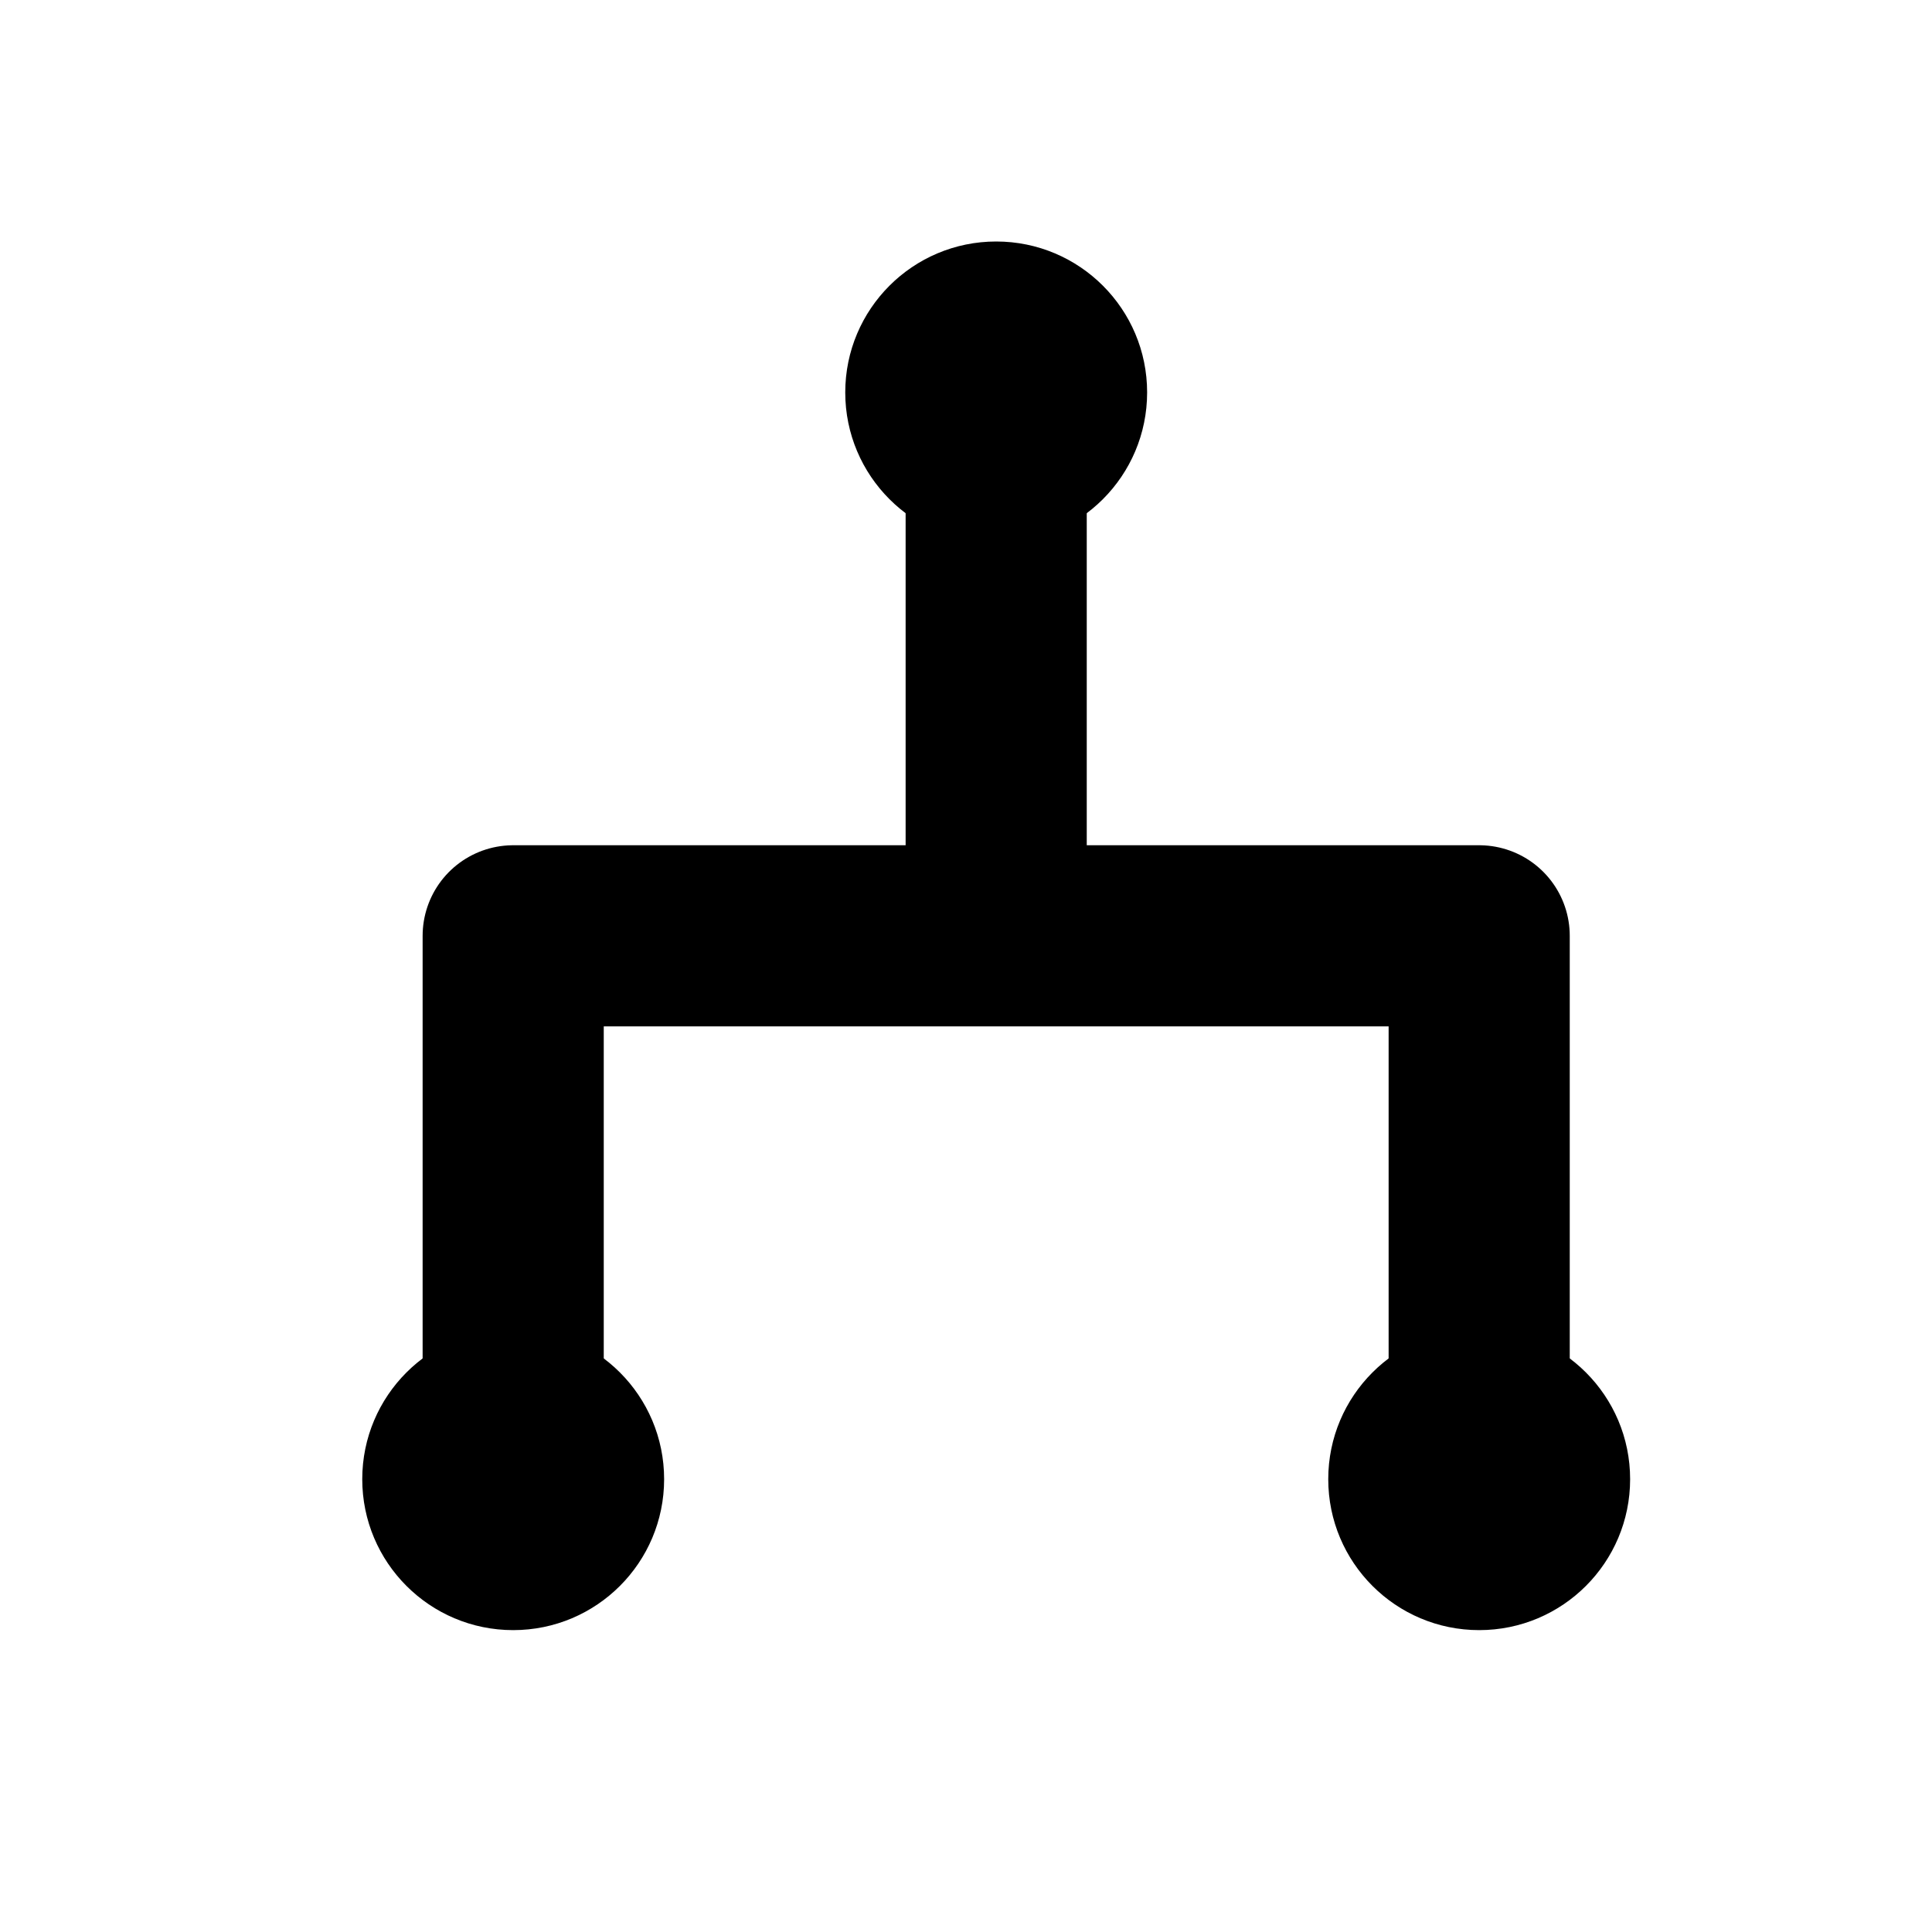
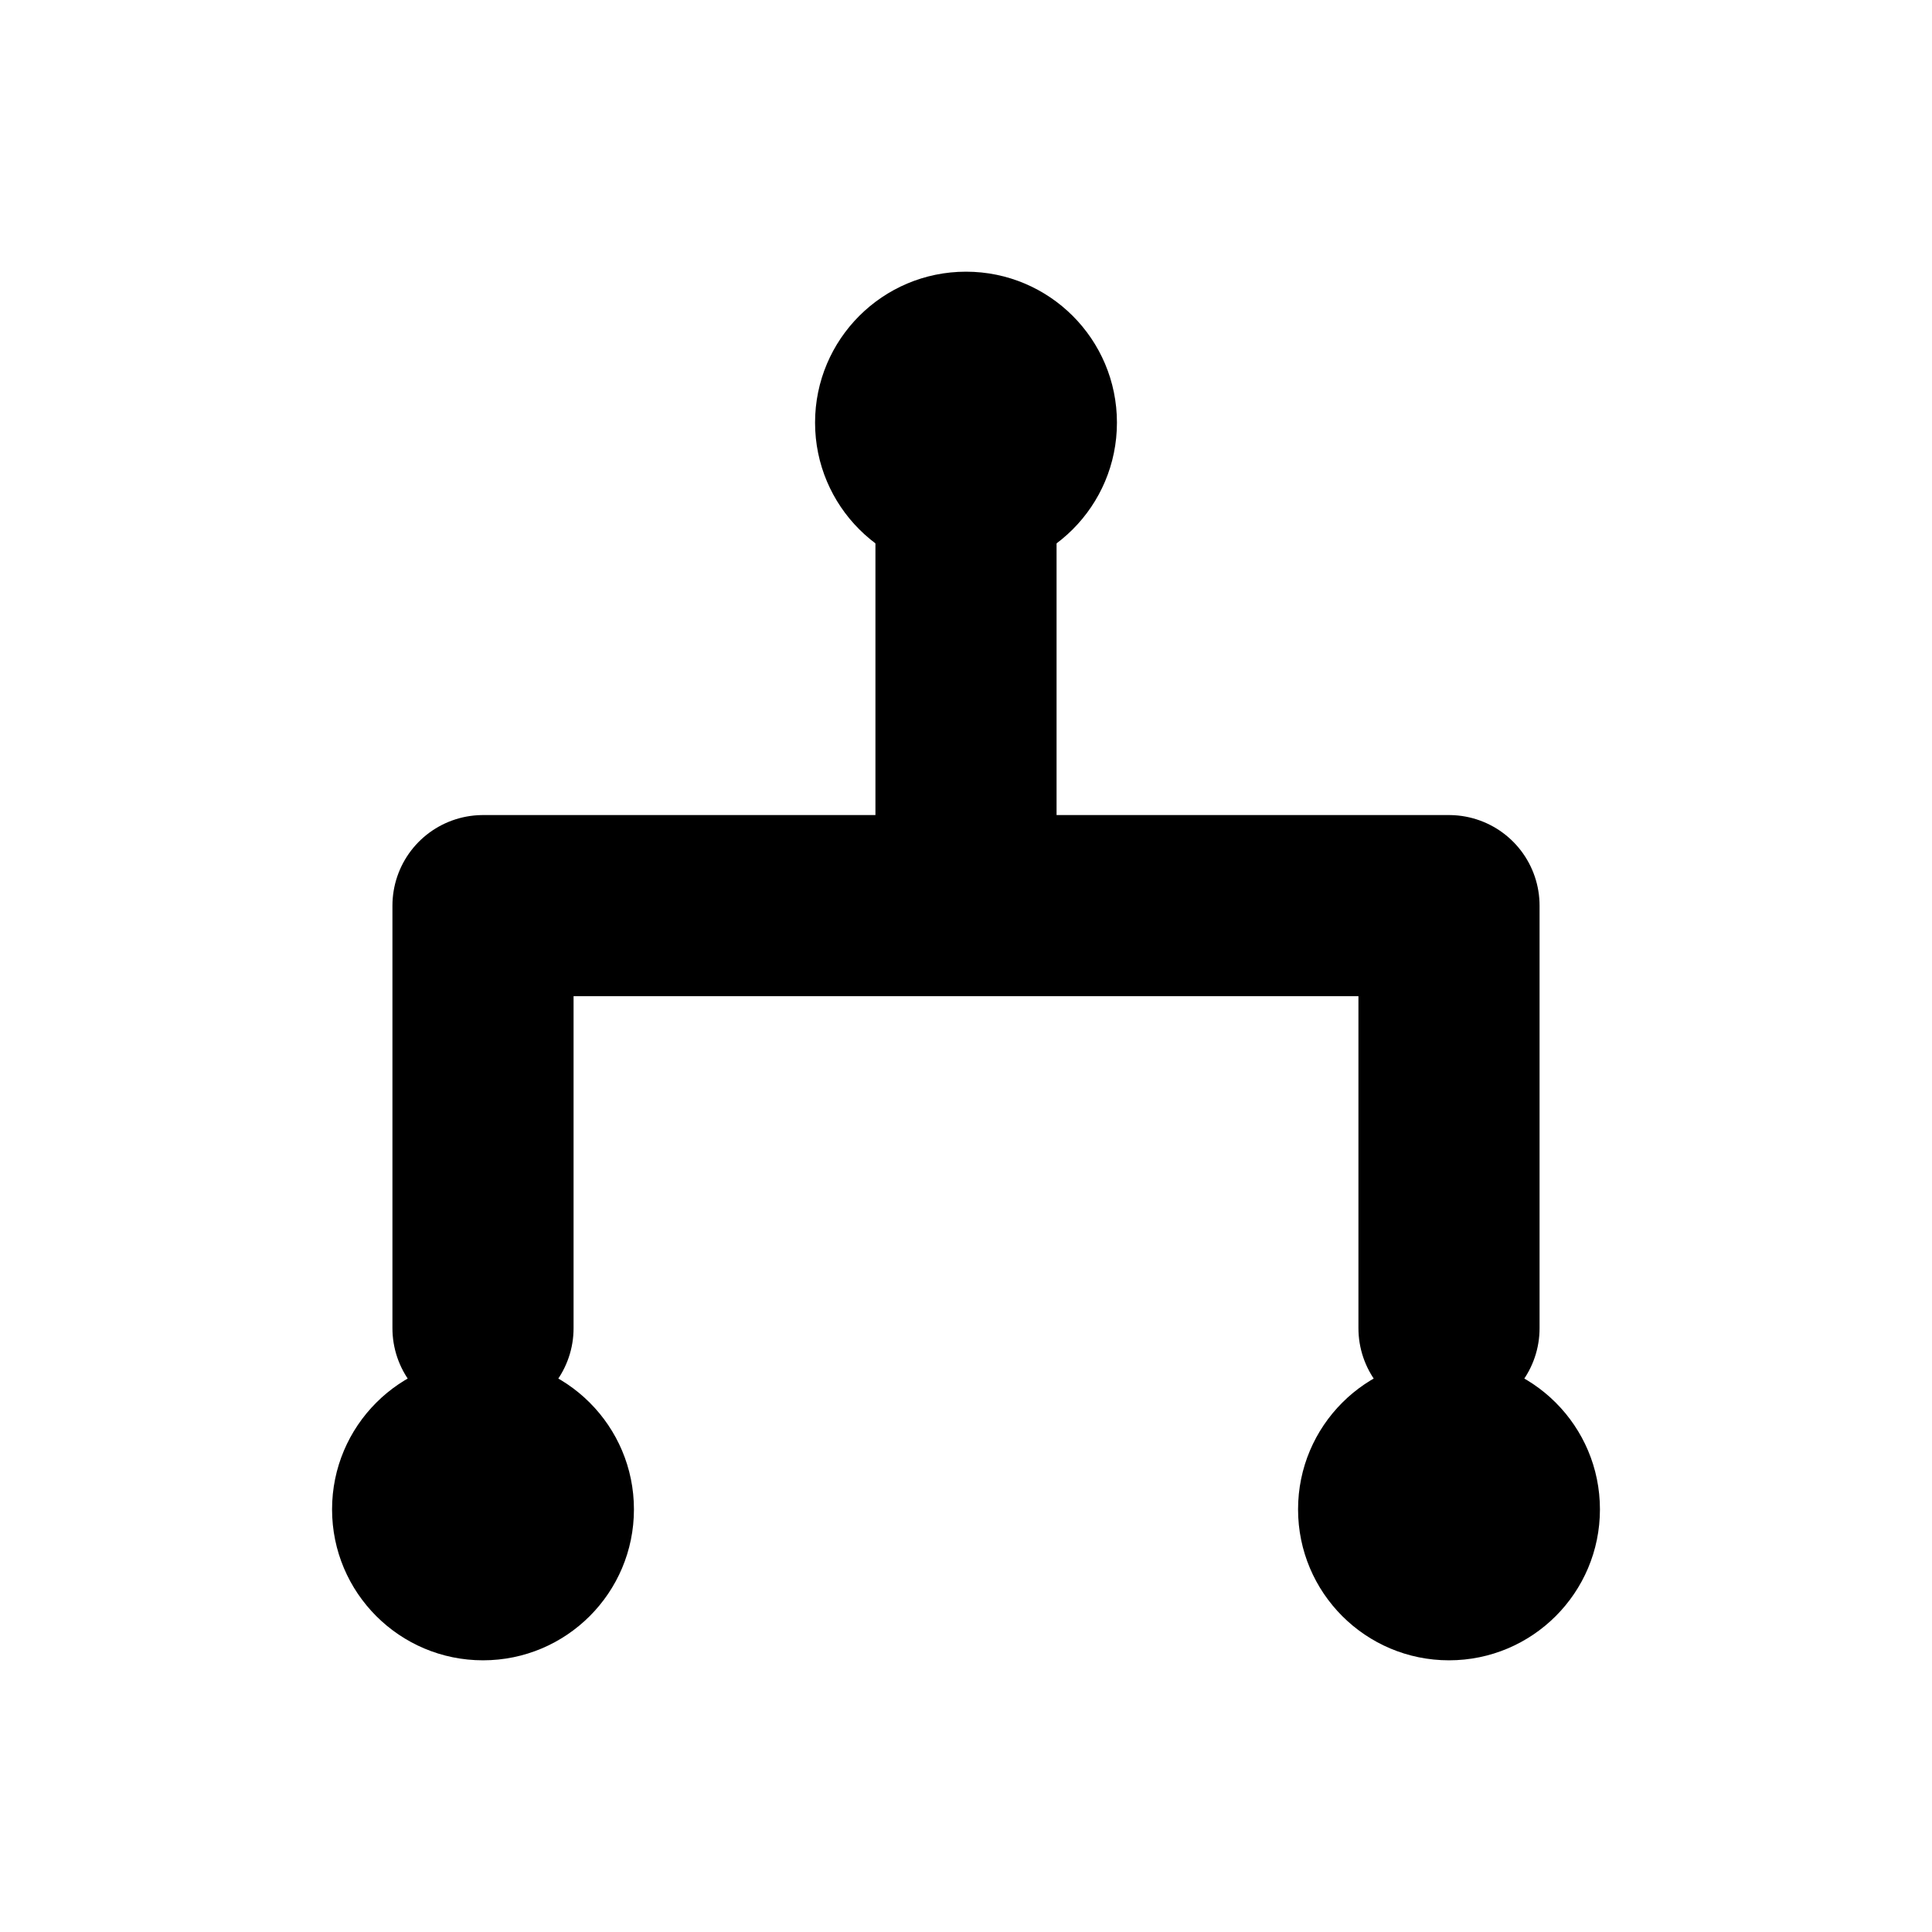
<svg xmlns="http://www.w3.org/2000/svg" viewBox="0 0 16 16" fill="none" stroke="currentColor" stroke-width="1.5" stroke-linecap="round" stroke-linejoin="round">
-   <circle cx="8.25" cy="3.25" r="1.25" fill="currentColor" stroke="none" />
-   <circle cx="4.25" cy="12.25" r="1.25" fill="currentColor" stroke="none" />
-   <circle cx="12.25" cy="12.25" r="1.25" fill="currentColor" stroke="none" />
-   <path d="M8.25 4.25V7.25M4.25 11.25V7.75H12.25V11.25" />
+   <circle cx="8" cy="3.5" r="1.25" fill="currentColor" stroke="none" />
+   <circle cx="4" cy="12.5" r="1.25" fill="currentColor" stroke="none" />
+   <circle cx="12" cy="12.5" r="1.25" fill="currentColor" stroke="none" />
+   <path d="M8 4.5V7.5M4 11V7.5H12V11" />
</svg>
